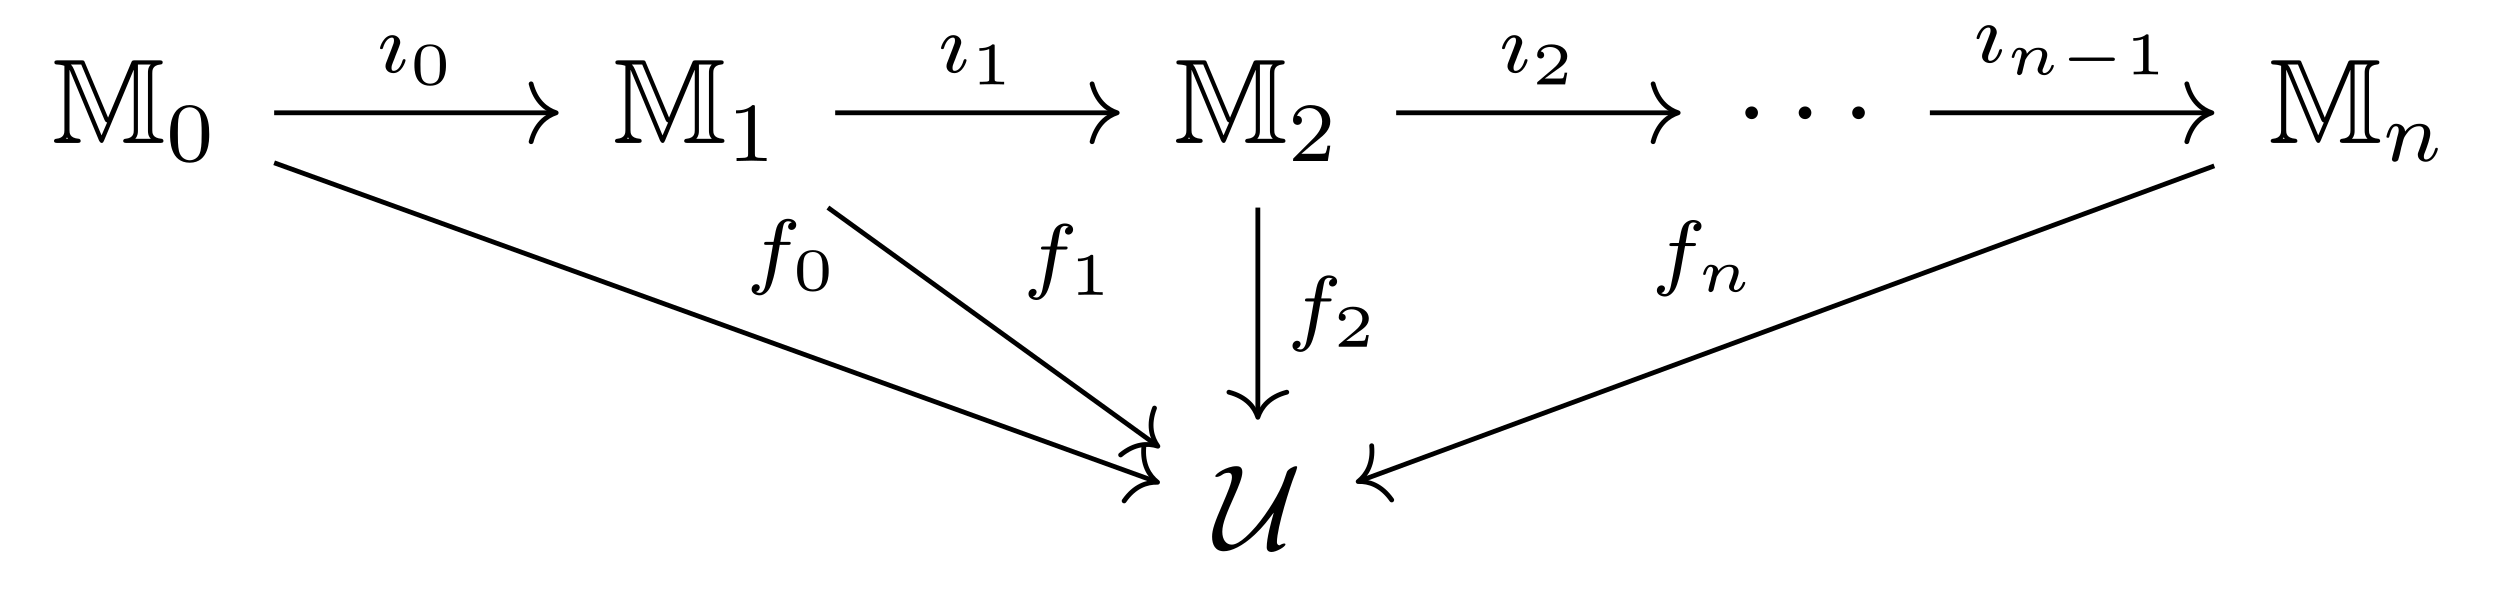
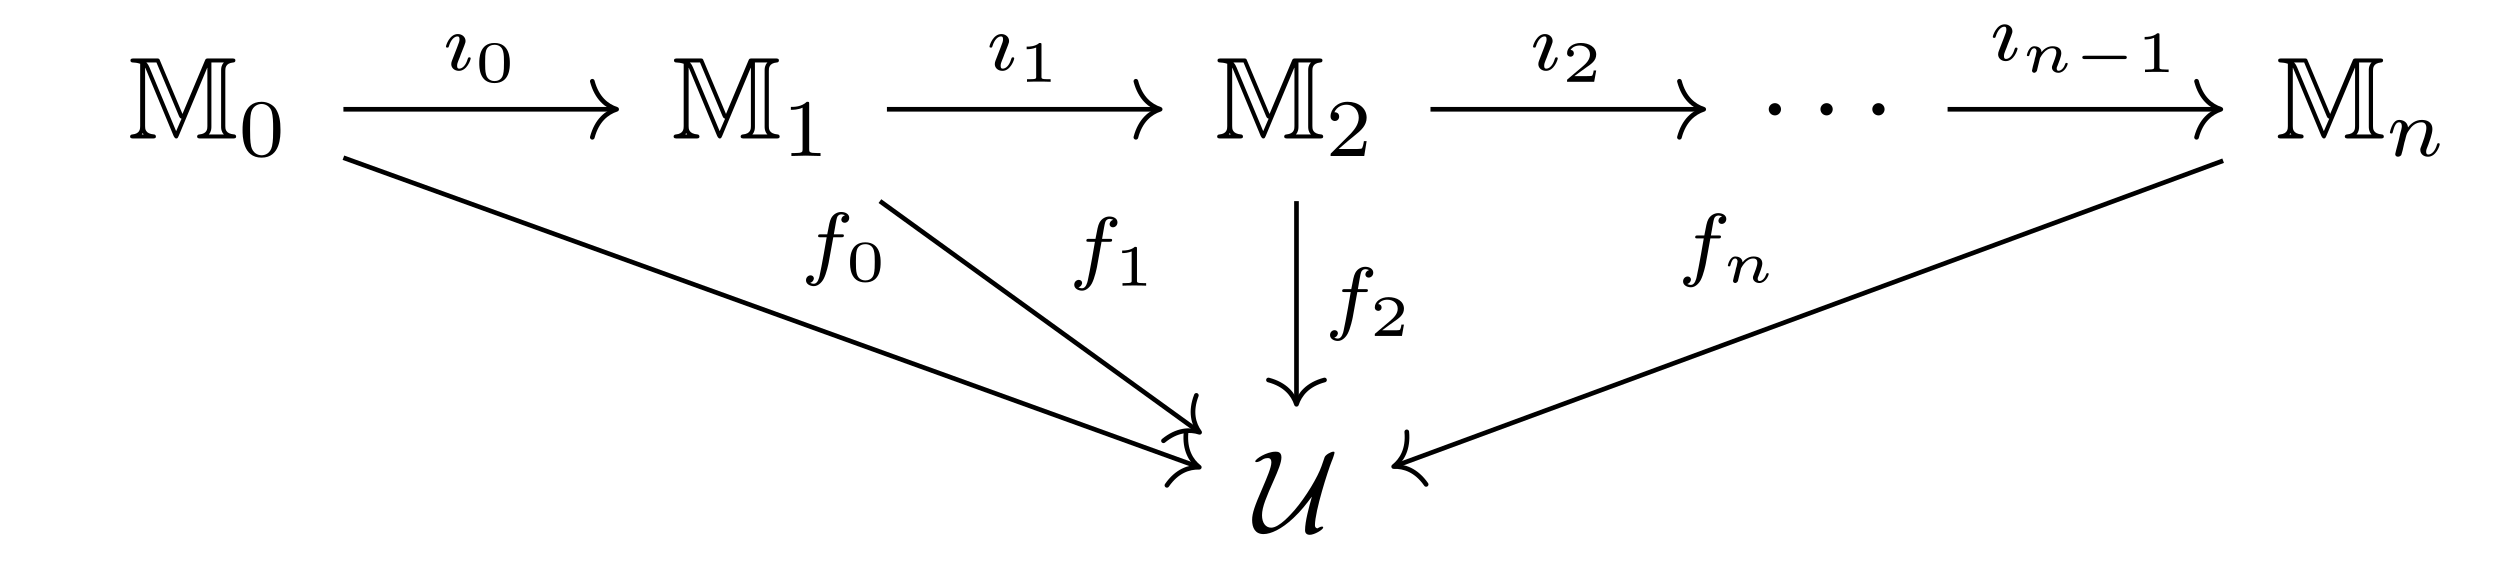
- <svg xmlns="http://www.w3.org/2000/svg" xmlns:xlink="http://www.w3.org/1999/xlink" width="206.67" height="49" viewBox="0 0 206.67 49">
+ <svg xmlns="http://www.w3.org/2000/svg" xmlns:xlink="http://www.w3.org/1999/xlink" width="213.31pt" height="49pt" viewBox="0 0 213.31 49">
  <defs>
    <g>
      <g id="glyph-0-0">
        <path d="M 4.641 -2.094 L 2.734 -6.625 C 2.656 -6.828 2.656 -6.828 2.375 -6.828 L 0.531 -6.828 C 0.344 -6.828 0.203 -6.828 0.203 -6.656 C 0.203 -6.484 0.375 -6.484 0.422 -6.484 C 0.547 -6.484 0.812 -6.453 1.031 -6.375 L 1.031 -1.062 C 1.031 -0.844 1.031 -0.406 0.359 -0.344 C 0.172 -0.328 0.172 -0.188 0.172 -0.172 C 0.172 0 0.328 0 0.516 0 L 2.047 0 C 2.234 0 2.375 0 2.375 -0.172 C 2.375 -0.266 2.297 -0.344 2.219 -0.344 C 1.453 -0.406 1.453 -0.828 1.453 -1.062 L 1.453 -6.016 L 1.469 -6.031 L 3.891 -0.203 C 3.984 -0.031 4.047 0 4.109 0 C 4.234 0 4.25 -0.078 4.312 -0.203 L 6.75 -6.031 L 6.766 -6.016 L 6.766 -1.062 C 6.766 -0.844 6.766 -0.406 6.078 -0.344 C 5.891 -0.328 5.891 -0.188 5.891 -0.172 C 5.891 0 6.047 0 6.234 0 L 8.891 0 C 9.078 0 9.219 0 9.219 -0.172 C 9.219 -0.266 9.141 -0.344 9.062 -0.344 C 8.297 -0.406 8.297 -0.828 8.297 -1.062 L 8.297 -5.766 C 8.297 -5.984 8.297 -6.422 8.969 -6.484 C 9.078 -6.484 9.156 -6.547 9.156 -6.656 C 9.156 -6.828 9.016 -6.828 8.828 -6.828 L 6.906 -6.828 C 6.656 -6.828 6.625 -6.828 6.547 -6.625 Z M 4.344 -1.906 C 4.422 -1.75 4.438 -1.734 4.562 -1.688 L 4.109 -0.641 L 4.094 -0.641 L 1.828 -6.062 C 1.781 -6.188 1.688 -6.359 1.562 -6.484 L 2.422 -6.484 Z M 1.328 -0.344 L 1.172 -0.344 C 1.188 -0.375 1.203 -0.406 1.219 -0.422 C 1.234 -0.438 1.234 -0.453 1.25 -0.453 Z M 7.109 -6.484 L 8.172 -6.484 C 7.938 -6.234 7.938 -5.969 7.938 -5.797 L 7.938 -1.031 C 7.938 -0.859 7.938 -0.594 8.172 -0.344 L 6.891 -0.344 C 7.109 -0.594 7.109 -0.859 7.109 -1.031 Z M 7.109 -6.484 " />
      </g>
      <g id="glyph-1-0">
        <path d="M 3.594 -2.219 C 3.594 -2.984 3.5 -3.547 3.188 -4.031 C 2.969 -4.344 2.531 -4.625 1.984 -4.625 C 0.359 -4.625 0.359 -2.719 0.359 -2.219 C 0.359 -1.719 0.359 0.141 1.984 0.141 C 3.594 0.141 3.594 -1.719 3.594 -2.219 Z M 1.984 -0.062 C 1.656 -0.062 1.234 -0.25 1.094 -0.812 C 1 -1.219 1 -1.797 1 -2.312 C 1 -2.828 1 -3.359 1.094 -3.734 C 1.25 -4.281 1.688 -4.438 1.984 -4.438 C 2.359 -4.438 2.719 -4.203 2.844 -3.797 C 2.953 -3.422 2.969 -2.922 2.969 -2.312 C 2.969 -1.797 2.969 -1.281 2.875 -0.844 C 2.734 -0.203 2.266 -0.062 1.984 -0.062 Z M 1.984 -0.062 " />
      </g>
      <g id="glyph-1-1">
        <path d="M 2.328 -4.438 C 2.328 -4.625 2.328 -4.625 2.125 -4.625 C 1.672 -4.188 1.047 -4.188 0.766 -4.188 L 0.766 -3.938 C 0.922 -3.938 1.391 -3.938 1.766 -4.125 L 1.766 -0.578 C 1.766 -0.344 1.766 -0.25 1.078 -0.25 L 0.812 -0.25 L 0.812 0 C 0.938 0 1.797 -0.031 2.047 -0.031 C 2.266 -0.031 3.141 0 3.297 0 L 3.297 -0.25 L 3.031 -0.25 C 2.328 -0.25 2.328 -0.344 2.328 -0.578 Z M 2.328 -4.438 " />
      </g>
      <g id="glyph-1-2">
        <path d="M 3.516 -1.266 L 3.281 -1.266 C 3.266 -1.109 3.188 -0.703 3.094 -0.641 C 3.047 -0.594 2.516 -0.594 2.406 -0.594 L 1.125 -0.594 C 1.859 -1.234 2.109 -1.438 2.516 -1.766 C 3.031 -2.172 3.516 -2.609 3.516 -3.266 C 3.516 -4.109 2.781 -4.625 1.891 -4.625 C 1.031 -4.625 0.438 -4.016 0.438 -3.375 C 0.438 -3.031 0.734 -2.984 0.812 -2.984 C 0.969 -2.984 1.172 -3.109 1.172 -3.359 C 1.172 -3.484 1.125 -3.734 0.766 -3.734 C 0.984 -4.219 1.453 -4.375 1.781 -4.375 C 2.484 -4.375 2.844 -3.828 2.844 -3.266 C 2.844 -2.656 2.406 -2.188 2.188 -1.938 L 0.516 -0.266 C 0.438 -0.203 0.438 -0.188 0.438 0 L 3.312 0 Z M 3.516 -1.266 " />
      </g>
      <g id="glyph-2-0">
        <path d="M 1.906 -2.5 C 1.906 -2.781 1.672 -3.016 1.391 -3.016 C 1.094 -3.016 0.859 -2.781 0.859 -2.5 C 0.859 -2.203 1.094 -1.969 1.391 -1.969 C 1.672 -1.969 1.906 -2.203 1.906 -2.5 Z M 1.906 -2.5 " />
      </g>
      <g id="glyph-2-1">
        <path d="M 4.922 -2.953 C 4.688 -2.109 4.344 -0.875 4.344 -0.109 C 4.344 0.156 4.5 0.281 4.75 0.281 C 5.141 0.281 5.891 -0.156 5.891 -0.344 C 5.891 -0.406 5.844 -0.422 5.797 -0.422 C 5.672 -0.422 5.5 -0.328 5.391 -0.266 C 5.25 -0.297 5.188 -0.391 5.188 -0.531 C 5.188 -1.75 6.312 -5.234 6.609 -5.969 C 6.734 -6.25 6.859 -6.656 6.859 -6.734 C 6.859 -6.812 6.797 -6.812 6.766 -6.812 C 6.547 -6.812 6.094 -6.547 6.016 -6.344 C 5.891 -6 5.875 -5.953 5.75 -5.578 C 5.422 -4.641 4.438 -2.984 3.453 -1.828 C 3.141 -1.484 2.156 -0.328 1.453 -0.328 C 0.984 -0.328 0.672 -0.734 0.672 -1.391 C 0.672 -2.094 1.062 -2.984 1.672 -4.359 C 2.031 -5.172 2.328 -5.875 2.328 -6.328 C 2.328 -6.797 2 -6.812 1.828 -6.812 C 1.062 -6.812 0.094 -6.188 0.094 -5.984 C 0.094 -5.922 0.172 -5.922 0.203 -5.922 C 0.328 -5.922 0.516 -6 0.672 -6.109 C 0.734 -6.156 0.891 -6.266 1.172 -6.266 C 1.391 -6.266 1.469 -6.125 1.469 -5.906 C 1.469 -5.469 1.109 -4.641 0.703 -3.688 C 0.047 -2.188 -0.172 -1.562 -0.172 -0.984 C -0.172 -0.312 0.094 0.219 0.797 0.219 C 1.422 0.219 2.328 -0.188 3.344 -1.141 C 4.031 -1.781 4.469 -2.375 4.906 -2.953 Z M 4.922 -2.953 " />
      </g>
      <g id="glyph-3-0">
        <path d="M 0.844 -0.438 C 0.828 -0.344 0.781 -0.172 0.781 -0.156 C 0.781 0 0.906 0.062 1.016 0.062 C 1.141 0.062 1.25 -0.016 1.297 -0.078 C 1.328 -0.141 1.375 -0.375 1.422 -0.516 C 1.453 -0.641 1.531 -0.969 1.562 -1.141 C 1.609 -1.297 1.656 -1.453 1.688 -1.609 C 1.766 -1.891 1.781 -1.953 1.984 -2.234 C 2.172 -2.516 2.5 -2.875 3.031 -2.875 C 3.422 -2.875 3.438 -2.516 3.438 -2.391 C 3.438 -1.969 3.141 -1.203 3.031 -0.906 C 2.953 -0.703 2.922 -0.641 2.922 -0.531 C 2.922 -0.156 3.219 0.062 3.578 0.062 C 4.281 0.062 4.578 -0.891 4.578 -1 C 4.578 -1.094 4.5 -1.094 4.469 -1.094 C 4.375 -1.094 4.375 -1.047 4.344 -0.969 C 4.188 -0.406 3.875 -0.125 3.609 -0.125 C 3.453 -0.125 3.422 -0.219 3.422 -0.375 C 3.422 -0.531 3.469 -0.625 3.594 -0.938 C 3.672 -1.156 3.953 -1.891 3.953 -2.281 C 3.953 -2.953 3.422 -3.078 3.047 -3.078 C 2.469 -3.078 2.078 -2.719 1.875 -2.438 C 1.828 -2.922 1.422 -3.078 1.125 -3.078 C 0.828 -3.078 0.672 -2.859 0.578 -2.703 C 0.422 -2.438 0.328 -2.047 0.328 -2 C 0.328 -1.922 0.422 -1.922 0.453 -1.922 C 0.547 -1.922 0.547 -1.938 0.594 -2.125 C 0.703 -2.531 0.844 -2.875 1.109 -2.875 C 1.297 -2.875 1.344 -2.719 1.344 -2.531 C 1.344 -2.406 1.281 -2.141 1.219 -1.953 C 1.172 -1.766 1.109 -1.484 1.078 -1.328 Z M 0.844 -0.438 " />
      </g>
      <g id="glyph-3-1">
        <path d="M 0.844 -0.812 C 0.812 -0.719 0.781 -0.641 0.781 -0.516 C 0.781 -0.188 1.047 0.062 1.438 0.062 C 2.125 0.062 2.438 -0.891 2.438 -1 C 2.438 -1.094 2.344 -1.094 2.328 -1.094 C 2.234 -1.094 2.219 -1.047 2.188 -0.969 C 2.031 -0.406 1.734 -0.125 1.453 -0.125 C 1.312 -0.125 1.281 -0.219 1.281 -0.375 C 1.281 -0.531 1.328 -0.656 1.391 -0.812 C 1.469 -1 1.547 -1.188 1.609 -1.375 C 1.672 -1.547 1.938 -2.172 1.953 -2.266 C 1.984 -2.328 2 -2.406 2 -2.484 C 2 -2.812 1.719 -3.078 1.344 -3.078 C 0.641 -3.078 0.328 -2.125 0.328 -2 C 0.328 -1.922 0.422 -1.922 0.453 -1.922 C 0.547 -1.922 0.547 -1.953 0.578 -2.031 C 0.75 -2.625 1.062 -2.875 1.312 -2.875 C 1.422 -2.875 1.484 -2.828 1.484 -2.641 C 1.484 -2.469 1.453 -2.375 1.281 -1.938 Z M 0.844 -0.812 " />
      </g>
      <g id="glyph-3-2">
        <path d="M 2.844 -2.75 L 3.516 -2.75 C 3.656 -2.75 3.75 -2.75 3.75 -2.906 C 3.75 -3 3.656 -3 3.531 -3 L 2.891 -3 C 3.047 -3.891 3.094 -4.203 3.156 -4.406 C 3.188 -4.562 3.344 -4.703 3.516 -4.703 C 3.516 -4.703 3.703 -4.703 3.844 -4.625 C 3.547 -4.531 3.531 -4.281 3.531 -4.25 C 3.531 -4.094 3.656 -3.984 3.812 -3.984 C 4 -3.984 4.203 -4.141 4.203 -4.406 C 4.203 -4.734 3.875 -4.906 3.516 -4.906 C 3.203 -4.906 2.859 -4.734 2.672 -4.391 C 2.531 -4.125 2.484 -3.812 2.328 -3 L 1.781 -3 C 1.641 -3 1.547 -3 1.547 -2.844 C 1.547 -2.75 1.641 -2.75 1.766 -2.75 L 2.281 -2.75 C 2.281 -2.703 1.844 -0.203 1.672 0.547 C 1.641 0.703 1.516 1.219 1.188 1.219 C 1.172 1.219 1.016 1.219 0.875 1.141 C 1.156 1.047 1.188 0.797 1.188 0.766 C 1.188 0.609 1.062 0.5 0.906 0.5 C 0.719 0.5 0.516 0.656 0.516 0.922 C 0.516 1.234 0.844 1.422 1.188 1.422 C 1.625 1.422 1.938 0.969 2.016 0.812 C 2.266 0.344 2.438 -0.516 2.453 -0.594 Z M 2.844 -2.75 " />
      </g>
      <g id="glyph-4-0">
        <path d="M 3 -1.594 C 3 -1.953 3 -3.312 1.688 -3.312 C 0.391 -3.312 0.391 -1.953 0.391 -1.594 C 0.391 -1.234 0.391 0.109 1.688 0.109 C 3 0.109 3 -1.234 3 -1.594 Z M 1.688 -0.062 C 1.516 -0.062 1.094 -0.125 0.969 -0.625 C 0.891 -0.891 0.891 -1.25 0.891 -1.656 C 0.891 -2.031 0.891 -2.375 0.969 -2.656 C 1.094 -3.078 1.484 -3.156 1.688 -3.156 C 2.062 -3.156 2.328 -2.969 2.422 -2.609 C 2.5 -2.359 2.5 -1.953 2.5 -1.656 C 2.5 -1.312 2.5 -0.906 2.422 -0.609 C 2.297 -0.125 1.891 -0.062 1.688 -0.062 Z M 1.688 -0.062 " />
      </g>
      <g id="glyph-4-1">
        <path d="M 1.984 -3.172 C 1.984 -3.312 1.969 -3.312 1.797 -3.312 C 1.453 -3 0.891 -3 0.797 -3 L 0.719 -3 L 0.719 -2.781 L 0.797 -2.781 C 0.906 -2.781 1.234 -2.797 1.531 -2.922 L 1.531 -0.422 C 1.531 -0.281 1.531 -0.219 1 -0.219 L 0.75 -0.219 L 0.75 0 C 1.016 -0.016 1.469 -0.016 1.75 -0.016 C 2.047 -0.016 2.484 -0.016 2.766 0 L 2.766 -0.219 L 2.516 -0.219 C 1.984 -0.219 1.984 -0.281 1.984 -0.422 Z M 1.984 -3.172 " />
      </g>
      <g id="glyph-4-2">
        <path d="M 2.938 -0.969 L 2.719 -0.969 C 2.719 -0.875 2.656 -0.562 2.578 -0.516 C 2.547 -0.484 2.125 -0.484 2.047 -0.484 L 1.078 -0.484 C 1.406 -0.719 1.766 -1 2.062 -1.203 C 2.516 -1.516 2.938 -1.797 2.938 -2.328 C 2.938 -2.969 2.328 -3.312 1.625 -3.312 C 0.953 -3.312 0.453 -2.938 0.453 -2.438 C 0.453 -2.188 0.672 -2.141 0.75 -2.141 C 0.875 -2.141 1.031 -2.234 1.031 -2.438 C 1.031 -2.609 0.906 -2.719 0.75 -2.719 C 0.891 -2.953 1.188 -3.094 1.516 -3.094 C 2 -3.094 2.406 -2.812 2.406 -2.328 C 2.406 -1.906 2.109 -1.578 1.734 -1.266 L 0.516 -0.234 C 0.469 -0.188 0.453 -0.188 0.453 -0.156 L 0.453 0 L 2.766 0 Z M 2.938 -0.969 " />
      </g>
      <g id="glyph-5-0">
        <path d="M 0.969 -0.484 C 0.938 -0.359 0.891 -0.141 0.891 -0.125 C 0.891 -0.016 0.984 0.062 1.078 0.062 C 1.141 0.062 1.25 0.016 1.312 -0.109 C 1.312 -0.141 1.375 -0.375 1.406 -0.5 C 1.578 -1.172 1.578 -1.188 1.578 -1.203 C 1.656 -1.328 2.016 -2.031 2.609 -2.031 C 2.859 -2.031 2.969 -1.906 2.969 -1.672 C 2.969 -1.391 2.75 -0.875 2.641 -0.594 C 2.609 -0.531 2.594 -0.469 2.594 -0.391 C 2.594 -0.125 2.844 0.062 3.141 0.062 C 3.672 0.062 3.938 -0.594 3.938 -0.719 C 3.938 -0.781 3.859 -0.781 3.844 -0.781 C 3.75 -0.781 3.75 -0.766 3.719 -0.672 C 3.625 -0.375 3.391 -0.109 3.156 -0.109 C 3.047 -0.109 3 -0.188 3 -0.297 C 3 -0.406 3.031 -0.453 3.078 -0.562 C 3.156 -0.766 3.391 -1.328 3.391 -1.609 C 3.391 -1.984 3.125 -2.203 2.641 -2.203 C 2.188 -2.203 1.875 -1.922 1.703 -1.703 C 1.688 -2.125 1.281 -2.203 1.094 -2.203 C 0.594 -2.203 0.453 -1.438 0.453 -1.438 C 0.453 -1.359 0.531 -1.359 0.562 -1.359 C 0.641 -1.359 0.656 -1.391 0.672 -1.453 C 0.75 -1.75 0.859 -2.031 1.078 -2.031 C 1.234 -2.031 1.281 -1.875 1.281 -1.766 C 1.281 -1.703 1.219 -1.516 1.203 -1.375 C 1.156 -1.25 1.109 -1.047 1.094 -0.938 Z M 0.969 -0.484 " />
      </g>
      <g id="glyph-6-0">
        <path d="M 4.391 -1.109 C 4.469 -1.109 4.594 -1.109 4.594 -1.25 C 4.594 -1.391 4.469 -1.391 4.391 -1.391 L 1.016 -1.391 C 0.938 -1.391 0.797 -1.391 0.797 -1.25 C 0.797 -1.109 0.938 -1.109 1.016 -1.109 Z M 4.391 -1.109 " />
      </g>
    </g>
  </defs>
  <g fill="rgb(0%, 0%, 0%)" fill-opacity="1">
-     <use xlink:href="#glyph-0-0" x="4.293" y="11.816" />
+     <use xlink:href="#glyph-0-0" x="10.928" y="11.816" />
  </g>
  <g fill="rgb(0%, 0%, 0%)" fill-opacity="1">
-     <use xlink:href="#glyph-1-0" x="13.702" y="13.31" />
+     <use xlink:href="#glyph-1-0" x="20.337" y="13.31" />
  </g>
  <g fill="rgb(0%, 0%, 0%)" fill-opacity="1">
-     <use xlink:href="#glyph-0-0" x="50.669" y="11.816" />
+     <use xlink:href="#glyph-0-0" x="57.304" y="11.816" />
  </g>
  <g fill="rgb(0%, 0%, 0%)" fill-opacity="1">
-     <use xlink:href="#glyph-1-1" x="60.078" y="13.31" />
+     <use xlink:href="#glyph-1-1" x="66.714" y="13.31" />
  </g>
  <g fill="rgb(0%, 0%, 0%)" fill-opacity="1">
-     <use xlink:href="#glyph-0-0" x="97.046" y="11.816" />
+     <use xlink:href="#glyph-0-0" x="103.681" y="11.816" />
  </g>
  <g fill="rgb(0%, 0%, 0%)" fill-opacity="1">
-     <use xlink:href="#glyph-1-2" x="106.455" y="13.31" />
+     <use xlink:href="#glyph-1-2" x="113.09" y="13.31" />
  </g>
  <g fill="rgb(0%, 0%, 0%)" fill-opacity="1">
-     <use xlink:href="#glyph-2-0" x="143.422" y="11.816" />
+     <use xlink:href="#glyph-2-0" x="150.057" y="11.816" />
  </g>
  <g fill="rgb(0%, 0%, 0%)" fill-opacity="1">
-     <use xlink:href="#glyph-2-0" x="147.835" y="11.816" />
+     <use xlink:href="#glyph-2-0" x="154.47" y="11.816" />
  </g>
  <g fill="rgb(0%, 0%, 0%)" fill-opacity="1">
-     <use xlink:href="#glyph-2-0" x="152.259" y="11.816" />
+     <use xlink:href="#glyph-2-0" x="158.894" y="11.816" />
  </g>
  <g fill="rgb(0%, 0%, 0%)" fill-opacity="1">
-     <use xlink:href="#glyph-0-0" x="187.543" y="11.816" />
+     <use xlink:href="#glyph-0-0" x="194.178" y="11.816" />
  </g>
  <g fill="rgb(0%, 0%, 0%)" fill-opacity="1">
-     <use xlink:href="#glyph-3-0" x="196.953" y="13.31" />
+     <use xlink:href="#glyph-3-0" x="203.588" y="13.31" />
  </g>
  <g fill="rgb(0%, 0%, 0%)" fill-opacity="1">
-     <use xlink:href="#glyph-2-1" x="100.373" y="45.351" />
+     <use xlink:href="#glyph-2-1" x="107.008" y="45.351" />
  </g>
-   <path fill="none" stroke-width="0.398" stroke-linecap="butt" stroke-linejoin="miter" stroke="rgb(0%, 0%, 0%)" stroke-opacity="1" stroke-miterlimit="10" d="M -80.671 15.828 L -57.558 15.828 " transform="matrix(1, 0, 0, -1, 103.335, 25.152)" />
-   <path fill="none" stroke-width="0.398" stroke-linecap="round" stroke-linejoin="round" stroke="rgb(0%, 0%, 0%)" stroke-opacity="1" stroke-miterlimit="10" d="M -2.071 2.392 C -1.692 0.958 -0.848 0.279 -0 0.001 C -0.848 -0.28 -1.692 -0.956 -2.071 -2.389 " transform="matrix(1, 0, 0, -1, 45.97695, 9.32543)" />
+   <path fill="none" stroke-width="0.398" stroke-linecap="butt" stroke-linejoin="miter" stroke="rgb(0%, 0%, 0%)" stroke-opacity="1" stroke-miterlimit="10" d="M -80.67 15.828 L -57.557 15.828 " transform="matrix(1, 0, 0, -1, 109.971, 25.152)" />
+   <path fill="none" stroke-width="0.398" stroke-linecap="round" stroke-linejoin="round" stroke="rgb(0%, 0%, 0%)" stroke-opacity="1" stroke-miterlimit="10" d="M -2.074 2.392 C -1.695 0.958 -0.851 0.279 0 0.001 C -0.851 -0.28 -1.695 -0.956 -2.074 -2.389 " transform="matrix(1, 0, 0, -1, 52.61295, 9.32543)" />
  <g fill="rgb(0%, 0%, 0%)" fill-opacity="1">
-     <use xlink:href="#glyph-3-1" x="31.086" y="5.983" />
+     <use xlink:href="#glyph-3-1" x="37.722" y="5.983" />
  </g>
  <g fill="rgb(0%, 0%, 0%)" fill-opacity="1">
-     <use xlink:href="#glyph-4-0" x="33.867" y="6.979" />
+     <use xlink:href="#glyph-4-0" x="40.502" y="6.979" />
  </g>
-   <path fill="none" stroke-width="0.398" stroke-linecap="butt" stroke-linejoin="miter" stroke="rgb(0%, 0%, 0%)" stroke-opacity="1" stroke-miterlimit="10" d="M -80.671 11.695 L -7.827 -14.645 " transform="matrix(1, 0, 0, -1, 103.335, 25.152)" />
-   <path fill="none" stroke-width="0.398" stroke-linecap="round" stroke-linejoin="round" stroke="rgb(0%, 0%, 0%)" stroke-opacity="1" stroke-miterlimit="10" d="M -2.071 2.39 C -1.694 0.957 -0.85 0.277 -0.001 -0.002 C -0.848 -0.279 -1.691 -0.957 -2.074 -2.392 " transform="matrix(0.94038, 0.34006, 0.34006, -0.94038, 95.69323, 39.86608)" />
+   <path fill="none" stroke-width="0.398" stroke-linecap="butt" stroke-linejoin="miter" stroke="rgb(0%, 0%, 0%)" stroke-opacity="1" stroke-miterlimit="10" d="M -80.67 11.695 L -7.83 -14.645 " transform="matrix(1, 0, 0, -1, 109.971, 25.152)" />
+   <path fill="none" stroke-width="0.398" stroke-linecap="round" stroke-linejoin="round" stroke="rgb(0%, 0%, 0%)" stroke-opacity="1" stroke-miterlimit="10" d="M -2.07 2.391 C -1.693 0.957 -0.849 0.277 -0.001 -0.001 C -0.851 -0.28 -1.694 -0.959 -2.073 -2.392 " transform="matrix(0.94038, 0.34006, 0.34006, -0.94038, 102.3292, 39.86608)" />
  <g fill="rgb(0%, 0%, 0%)" fill-opacity="1">
-     <use xlink:href="#glyph-3-2" x="61.619" y="22.993" />
+     <use xlink:href="#glyph-3-2" x="68.255" y="22.993" />
  </g>
  <g fill="rgb(0%, 0%, 0%)" fill-opacity="1">
-     <use xlink:href="#glyph-4-0" x="65.504" y="23.989" />
+     <use xlink:href="#glyph-4-0" x="72.139" y="23.989" />
  </g>
-   <path fill="none" stroke-width="0.398" stroke-linecap="butt" stroke-linejoin="miter" stroke="rgb(0%, 0%, 0%)" stroke-opacity="1" stroke-miterlimit="10" d="M -34.292 15.828 L -11.179 15.828 " transform="matrix(1, 0, 0, -1, 103.335, 25.152)" />
-   <path fill="none" stroke-width="0.398" stroke-linecap="round" stroke-linejoin="round" stroke="rgb(0%, 0%, 0%)" stroke-opacity="1" stroke-miterlimit="10" d="M -2.073 2.392 C -1.694 0.958 -0.85 0.279 0.001 0.001 C -0.85 -0.28 -1.694 -0.956 -2.073 -2.389 " transform="matrix(1, 0, 0, -1, 92.35418, 9.32543)" />
+   <path fill="none" stroke-width="0.398" stroke-linecap="butt" stroke-linejoin="miter" stroke="rgb(0%, 0%, 0%)" stroke-opacity="1" stroke-miterlimit="10" d="M -34.295 15.828 L -11.182 15.828 " transform="matrix(1, 0, 0, -1, 109.971, 25.152)" />
+   <path fill="none" stroke-width="0.398" stroke-linecap="round" stroke-linejoin="round" stroke="rgb(0%, 0%, 0%)" stroke-opacity="1" stroke-miterlimit="10" d="M -2.072 2.392 C -1.693 0.958 -0.85 0.279 -0.002 0.001 C -0.85 -0.28 -1.693 -0.956 -2.072 -2.389 " transform="matrix(1, 0, 0, -1, 98.99018, 9.32543)" />
  <g fill="rgb(0%, 0%, 0%)" fill-opacity="1">
-     <use xlink:href="#glyph-3-1" x="77.463" y="5.983" />
+     <use xlink:href="#glyph-3-1" x="84.099" y="5.983" />
  </g>
  <g fill="rgb(0%, 0%, 0%)" fill-opacity="1">
-     <use xlink:href="#glyph-4-1" x="80.244" y="6.979" />
+     <use xlink:href="#glyph-4-1" x="86.879" y="6.979" />
  </g>
-   <path fill="none" stroke-width="0.398" stroke-linecap="butt" stroke-linejoin="miter" stroke="rgb(0%, 0%, 0%)" stroke-opacity="1" stroke-miterlimit="10" d="M -34.894 7.992 L -7.776 -11.618 " transform="matrix(1, 0, 0, -1, 103.335, 25.152)" />
-   <path fill="none" stroke-width="0.398" stroke-linecap="round" stroke-linejoin="round" stroke="rgb(0%, 0%, 0%)" stroke-opacity="1" stroke-miterlimit="10" d="M -2.072 2.391 C -1.695 0.957 -0.848 0.278 -0 -0.001 C -0.85 -0.278 -1.695 -0.956 -2.071 -2.39 " transform="matrix(0.81029, 0.58597, 0.58597, -0.81029, 95.71916, 36.8863)" />
+   <path fill="none" stroke-width="0.398" stroke-linecap="butt" stroke-linejoin="miter" stroke="rgb(0%, 0%, 0%)" stroke-opacity="1" stroke-miterlimit="10" d="M -34.893 7.992 L -7.776 -11.618 " transform="matrix(1, 0, 0, -1, 109.971, 25.152)" />
+   <path fill="none" stroke-width="0.398" stroke-linecap="round" stroke-linejoin="round" stroke="rgb(0%, 0%, 0%)" stroke-opacity="1" stroke-miterlimit="10" d="M -2.072 2.392 C -1.695 0.958 -0.85 0.276 0 -0 C -0.85 -0.278 -1.695 -0.956 -2.074 -2.392 " transform="matrix(0.81029, 0.58597, 0.58597, -0.81029, 102.3552, 36.8863)" />
  <g fill="rgb(0%, 0%, 0%)" fill-opacity="1">
-     <use xlink:href="#glyph-3-2" x="84.507" y="23.379" />
+     <use xlink:href="#glyph-3-2" x="91.143" y="23.379" />
  </g>
  <g fill="rgb(0%, 0%, 0%)" fill-opacity="1">
-     <use xlink:href="#glyph-4-1" x="88.392" y="24.375" />
+     <use xlink:href="#glyph-4-1" x="95.027" y="24.375" />
  </g>
-   <path fill="none" stroke-width="0.398" stroke-linecap="butt" stroke-linejoin="miter" stroke="rgb(0%, 0%, 0%)" stroke-opacity="1" stroke-miterlimit="10" d="M 12.083 15.828 L 35.196 15.828 " transform="matrix(1, 0, 0, -1, 103.335, 25.152)" />
-   <path fill="none" stroke-width="0.398" stroke-linecap="round" stroke-linejoin="round" stroke="rgb(0%, 0%, 0%)" stroke-opacity="1" stroke-miterlimit="10" d="M -2.071 2.392 C -1.692 0.958 -0.849 0.279 -0.001 0.001 C -0.849 -0.28 -1.692 -0.956 -2.071 -2.389 " transform="matrix(1, 0, 0, -1, 138.7314, 9.32543)" />
+   <path fill="none" stroke-width="0.398" stroke-linecap="butt" stroke-linejoin="miter" stroke="rgb(0%, 0%, 0%)" stroke-opacity="1" stroke-miterlimit="10" d="M 12.084 15.828 L 35.197 15.828 " transform="matrix(1, 0, 0, -1, 109.971, 25.152)" />
+   <path fill="none" stroke-width="0.398" stroke-linecap="round" stroke-linejoin="round" stroke="rgb(0%, 0%, 0%)" stroke-opacity="1" stroke-miterlimit="10" d="M -2.071 2.392 C -1.692 0.958 -0.852 0.279 -0 0.001 C -0.852 -0.28 -1.692 -0.956 -2.071 -2.389 " transform="matrix(1, 0, 0, -1, 145.3674, 9.32543)" />
  <g fill="rgb(0%, 0%, 0%)" fill-opacity="1">
-     <use xlink:href="#glyph-3-1" x="123.84" y="5.983" />
+     <use xlink:href="#glyph-3-1" x="130.476" y="5.983" />
  </g>
  <g fill="rgb(0%, 0%, 0%)" fill-opacity="1">
-     <use xlink:href="#glyph-4-2" x="126.621" y="6.979" />
+     <use xlink:href="#glyph-4-2" x="133.256" y="6.979" />
  </g>
-   <path fill="none" stroke-width="0.398" stroke-linecap="butt" stroke-linejoin="miter" stroke="rgb(0%, 0%, 0%)" stroke-opacity="1" stroke-miterlimit="10" d="M 0.649 7.992 L 0.649 -9.145 " transform="matrix(1, 0, 0, -1, 103.335, 25.152)" />
-   <path fill="none" stroke-width="0.398" stroke-linecap="round" stroke-linejoin="round" stroke="rgb(0%, 0%, 0%)" stroke-opacity="1" stroke-miterlimit="10" d="M -2.073 2.389 C -1.694 0.955 -0.85 0.28 0.001 -0.002 C -0.85 -0.279 -1.694 -0.955 -2.073 -2.392 " transform="matrix(0, 1, 1, 0, 103.986, 34.49488)" />
+   <path fill="none" stroke-width="0.398" stroke-linecap="butt" stroke-linejoin="miter" stroke="rgb(0%, 0%, 0%)" stroke-opacity="1" stroke-miterlimit="10" d="M 0.65 7.992 L 0.65 -9.145 " transform="matrix(1, 0, 0, -1, 109.971, 25.152)" />
+   <path fill="none" stroke-width="0.398" stroke-linecap="round" stroke-linejoin="round" stroke="rgb(0%, 0%, 0%)" stroke-opacity="1" stroke-miterlimit="10" d="M -2.073 2.39 C -1.694 0.956 -0.85 0.28 0.001 -0.001 C -0.85 -0.278 -1.694 -0.958 -2.073 -2.392 " transform="matrix(0, 1, 1, 0, 110.622, 34.49488)" />
  <g fill="rgb(0%, 0%, 0%)" fill-opacity="1">
-     <use xlink:href="#glyph-3-2" x="106.332" y="27.67" />
+     <use xlink:href="#glyph-3-2" x="112.968" y="27.67" />
  </g>
  <g fill="rgb(0%, 0%, 0%)" fill-opacity="1">
-     <use xlink:href="#glyph-4-2" x="110.217" y="28.666" />
+     <use xlink:href="#glyph-4-2" x="116.852" y="28.666" />
  </g>
-   <path fill="none" stroke-width="0.398" stroke-linecap="butt" stroke-linejoin="miter" stroke="rgb(0%, 0%, 0%)" stroke-opacity="1" stroke-miterlimit="10" d="M 56.204 15.828 L 79.317 15.828 " transform="matrix(1, 0, 0, -1, 103.335, 25.152)" />
-   <path fill="none" stroke-width="0.398" stroke-linecap="round" stroke-linejoin="round" stroke="rgb(0%, 0%, 0%)" stroke-opacity="1" stroke-miterlimit="10" d="M -2.072 2.392 C -1.693 0.958 -0.849 0.279 -0.001 0.001 C -0.849 -0.28 -1.693 -0.956 -2.072 -2.389 " transform="matrix(1, 0, 0, -1, 182.853, 9.32543)" />
+   <path fill="none" stroke-width="0.398" stroke-linecap="butt" stroke-linejoin="miter" stroke="rgb(0%, 0%, 0%)" stroke-opacity="1" stroke-miterlimit="10" d="M 56.205 15.828 L 79.318 15.828 " transform="matrix(1, 0, 0, -1, 109.971, 25.152)" />
+   <path fill="none" stroke-width="0.398" stroke-linecap="round" stroke-linejoin="round" stroke="rgb(0%, 0%, 0%)" stroke-opacity="1" stroke-miterlimit="10" d="M -2.071 2.392 C -1.692 0.958 -0.848 0.279 -0.001 0.001 C -0.848 -0.28 -1.692 -0.956 -2.071 -2.389 " transform="matrix(1, 0, 0, -1, 189.489, 9.32543)" />
  <g fill="rgb(0%, 0%, 0%)" fill-opacity="1">
-     <use xlink:href="#glyph-3-1" x="163.07" y="5.153" />
+     <use xlink:href="#glyph-3-1" x="169.706" y="5.153" />
  </g>
  <g fill="rgb(0%, 0%, 0%)" fill-opacity="1">
-     <use xlink:href="#glyph-5-0" x="165.851" y="6.149" />
+     <use xlink:href="#glyph-5-0" x="172.486" y="6.149" />
  </g>
  <g fill="rgb(0%, 0%, 0%)" fill-opacity="1">
-     <use xlink:href="#glyph-6-0" x="170.238" y="6.149" />
+     <use xlink:href="#glyph-6-0" x="176.873" y="6.149" />
  </g>
  <g fill="rgb(0%, 0%, 0%)" fill-opacity="1">
-     <use xlink:href="#glyph-4-1" x="175.635" y="6.149" />
+     <use xlink:href="#glyph-4-1" x="182.27" y="6.149" />
  </g>
-   <path fill="none" stroke-width="0.398" stroke-linecap="butt" stroke-linejoin="miter" stroke="rgb(0%, 0%, 0%)" stroke-opacity="1" stroke-miterlimit="10" d="M 79.716 11.441 L 9.13 -14.586 " transform="matrix(1, 0, 0, -1, 103.335, 25.152)" />
-   <path fill="none" stroke-width="0.398" stroke-linecap="round" stroke-linejoin="round" stroke="rgb(0%, 0%, 0%)" stroke-opacity="1" stroke-miterlimit="10" d="M -2.074 2.39 C -1.695 0.956 -0.85 0.278 0.002 0.001 C -0.851 -0.279 -1.692 -0.956 -2.071 -2.39 " transform="matrix(-0.93822, 0.34593, 0.34593, 0.93822, 112.2783, 39.80665)" />
+   <path fill="none" stroke-width="0.398" stroke-linecap="butt" stroke-linejoin="miter" stroke="rgb(0%, 0%, 0%)" stroke-opacity="1" stroke-miterlimit="10" d="M 79.716 11.441 L 9.131 -14.586 " transform="matrix(1, 0, 0, -1, 109.971, 25.152)" />
+   <path fill="none" stroke-width="0.398" stroke-linecap="round" stroke-linejoin="round" stroke="rgb(0%, 0%, 0%)" stroke-opacity="1" stroke-miterlimit="10" d="M -2.071 2.389 C -1.696 0.956 -0.851 0.278 0.001 0.002 C -0.852 -0.279 -1.693 -0.956 -2.072 -2.39 " transform="matrix(-0.93822, 0.34593, 0.34593, 0.93822, 118.9143, 39.80665)" />
  <g fill="rgb(0%, 0%, 0%)" fill-opacity="1">
-     <use xlink:href="#glyph-3-2" x="136.455" y="23.091" />
+     <use xlink:href="#glyph-3-2" x="143.091" y="23.091" />
  </g>
  <g fill="rgb(0%, 0%, 0%)" fill-opacity="1">
-     <use xlink:href="#glyph-5-0" x="140.34" y="24.087" />
+     <use xlink:href="#glyph-5-0" x="146.975" y="24.087" />
  </g>
</svg>
